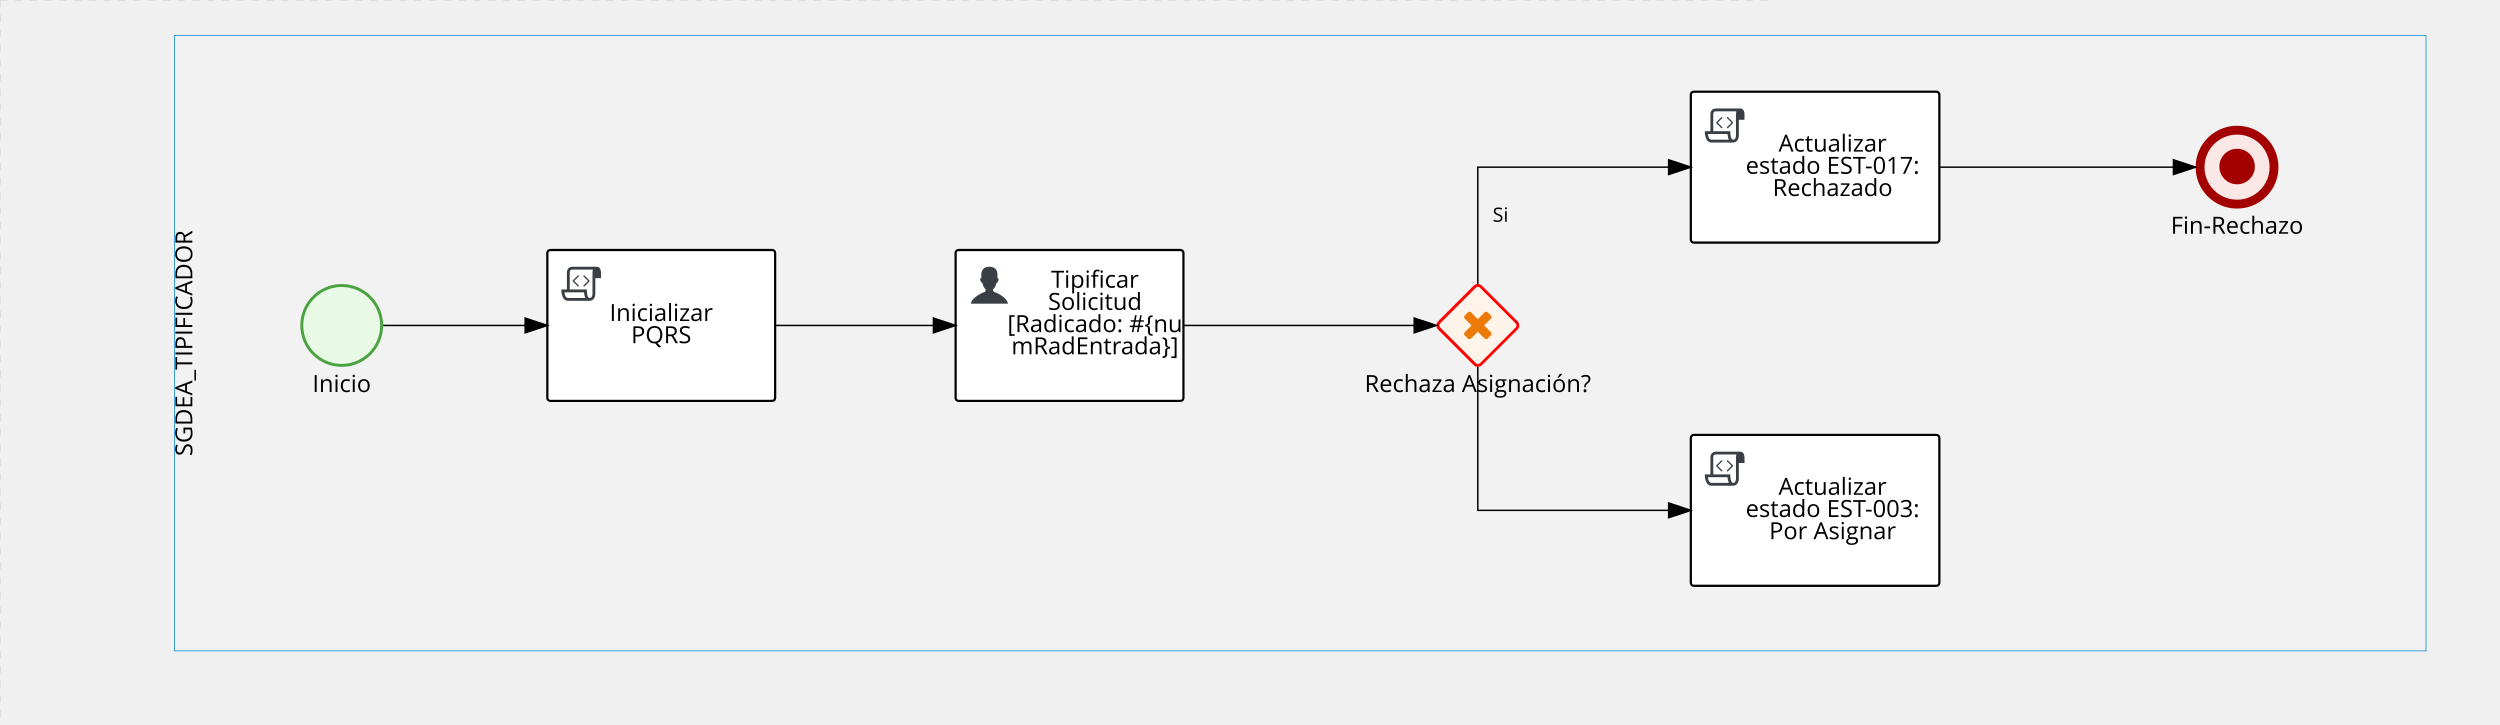
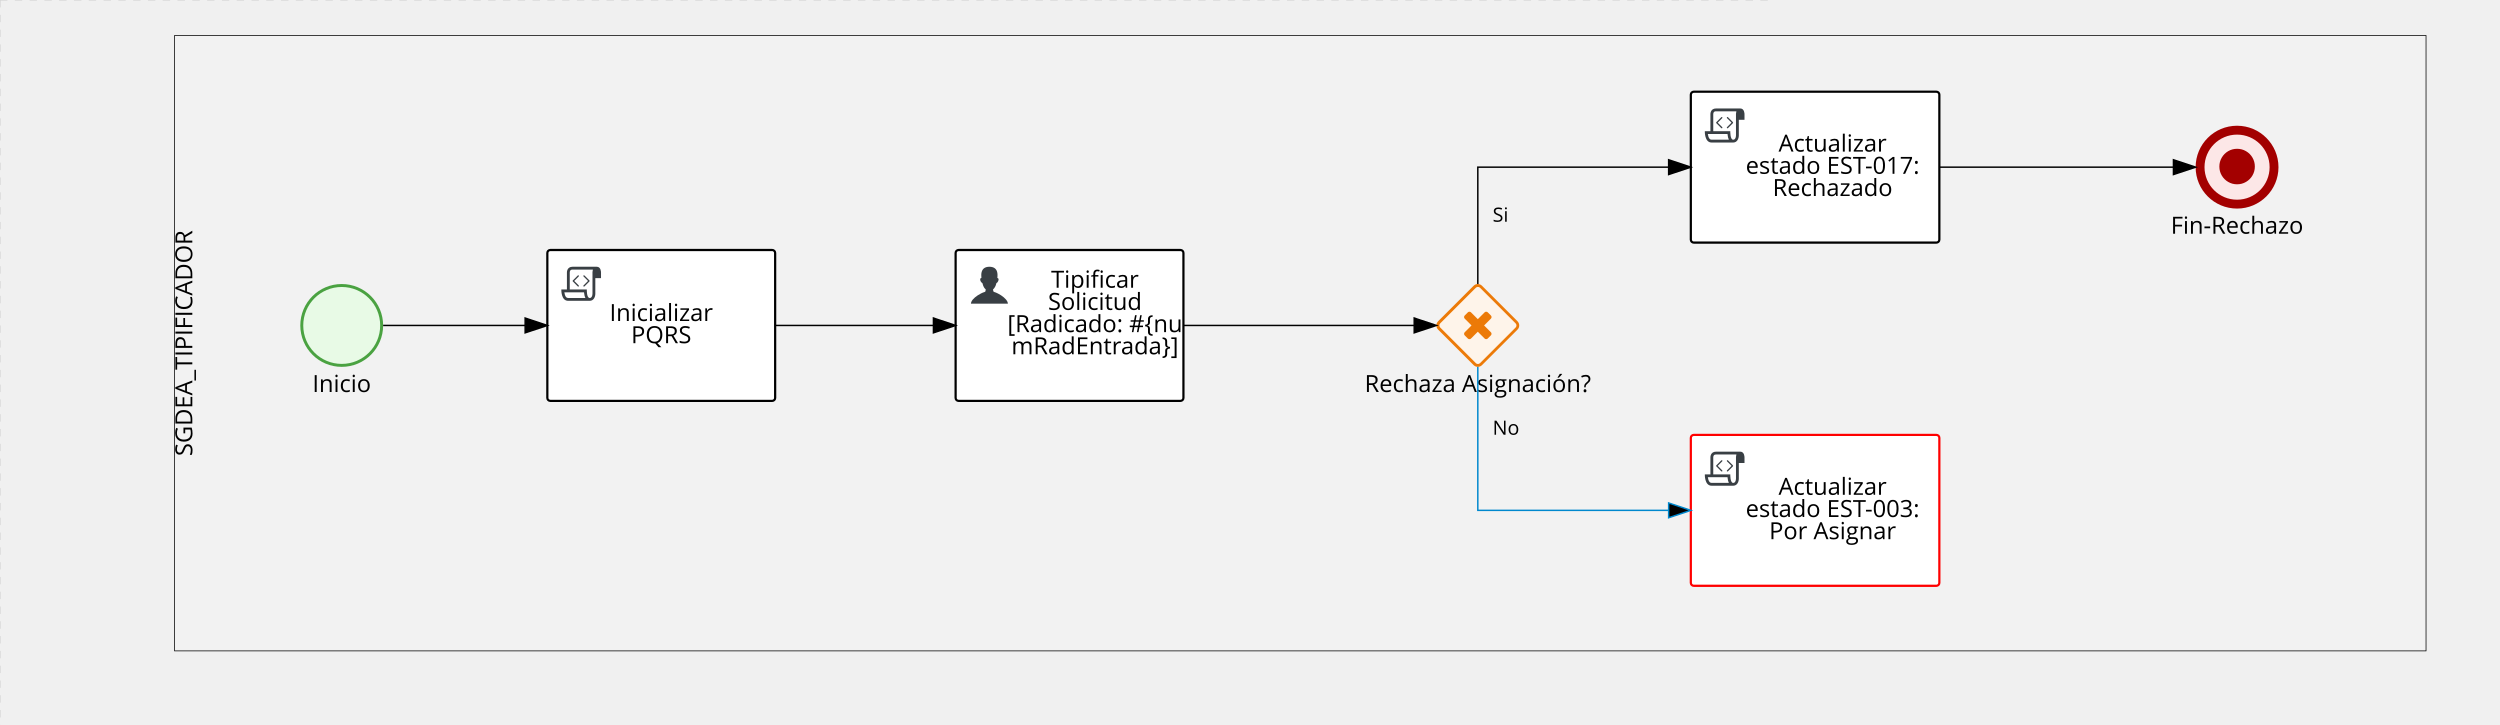
<svg xmlns="http://www.w3.org/2000/svg" version="1.1" width="1690" height="490" viewBox="0 0 1690 490">
  <defs />
  <g transform="matrix(1,0,0,1,0,0)">
    <g>
      <g>
        <g>
          <path fill="none" stroke="#d3d3d3" paint-order="fill stroke markers" d=" M 0 0 L 1200 0" stroke-miterlimit="10" stroke-opacity="0.8" stroke-dasharray="5" />
        </g>
        <g>
          <path fill="none" stroke="#d3d3d3" paint-order="fill stroke markers" d=" M 0 0 L 0 800" stroke-miterlimit="10" stroke-opacity="0.8" stroke-dasharray="5" />
        </g>
      </g>
      <g id="_7D6C44BD-B193-4B38-BBB4-1FC5B1ABE8BF" bpmn2nodeid="_7D6C44BD-B193-4B38-BBB4-1FC5B1ABE8BF" transform="matrix(1,0,0,1,118,24)">
        <g>
          <path fill="none" stroke="none" />
        </g>
        <g transform="matrix(1,0,0,1,0,0)">
          <path fill="#f2f2f2" stroke="none" id="_7D6C44BD-B193-4B38-BBB4-1FC5B1ABE8BF?shapeType=BACKGROUND" paint-order="stroke fill markers" d=" M 0 0 L 1522 0 L 1522 416 L 0 416 L 0 0 Z Z" />
        </g>
        <g transform="matrix(1,0,0,1,0,0)">
-           <path fill="none" stroke="rgb(0,136,206)" id="_7D6C44BD-B193-4B38-BBB4-1FC5B1ABE8BF?shapeType=BORDER&amp;renderType=STROKE" paint-order="fill stroke markers" d=" M 0 0 L 1522 0 L 1522 416 L 0 416 L 0 0 Z Z" stroke-miterlimit="10" stroke-width="0.5" stroke-dasharray="" />
+           <path fill="none" stroke="rgb(0,0,0)" id="_7D6C44BD-B193-4B38-BBB4-1FC5B1ABE8BF?shapeType=BORDER&amp;renderType=STROKE" paint-order="fill stroke markers" d=" M 0 0 L 1522 0 L 1522 416 L 0 416 L 0 0 Z Z" stroke-miterlimit="10" stroke-width="0.5" stroke-dasharray="" />
        </g>
        <g transform="matrix(-1.8369701987210297e-16,-1,1,-1.8369701987210297e-16,0,284.3242)">
          <text fill="#000000" stroke="none" font-family="Open Sans" font-size="12pt" font-style="normal" font-weight="normal" text-decoration="normal" x="76.324" y="12" text-anchor="middle" dominant-baseline="alphabetic">SGDEA_TIPIFICADOR</text>
        </g>
        <g id="_5B2E26A1-1B2F-4E1D-A101-D683A99B4B79" bpmn2nodeid="_5B2E26A1-1B2F-4E1D-A101-D683A99B4B79" transform="matrix(1,0,0,1,85,168)">
          <g>
            <path fill="none" stroke="none" />
          </g>
          <g transform="matrix(0.125,0,0,0.125,0,0)">
            <g transform="matrix(1,0,0,1,0,0)">
              <path fill="#e8fae6" stroke="none" id="_5B2E26A1-1B2F-4E1D-A101-D683A99B4B79?shapeType=BACKGROUND" paint-order="stroke fill markers" d=" M 0 0 M 444 224 C 444 263.9 434.2 300.8 414.4 334.5 C 394.7 368.2 368 394.9 334.4 414.5 C 300.8 434.1 263.9 444 224 444 C 184.1 444 147.2 434.2 113.5 414.4 C 79.8 394.7 53.1 368 33.5 334.4 C 13.9 300.8 4 263.9 4 224 C 4 184.1 13.8 147.2 33.6 113.5 C 53.4 79.8 80.1 53.1 113.6 33.5 C 147.1 13.9 184.1 4 224 4 C 263.9 4 300.8 13.8 334.5 33.6 C 368.2 53.4 394.9 80.1 414.5 113.6 C 434.1 147.1 444 184.1 444 224 Z" />
            </g>
            <g>
              <g transform="matrix(1,0,0,1,0,0)">
                <g transform="matrix(1,0,0,1,0,0)">
                  <path fill="#4aa241" stroke="none" id="_5B2E26A1-1B2F-4E1D-A101-D683A99B4B79?shapeType=BORDER&amp;renderType=FILL" paint-order="stroke fill markers" d=" M 0 0 M 224 0 C 100.3 0 0 100.3 0 224 C 0 347.7 100.3 448 224 448 C 347.7 448 448 347.7 448 224 C 448 100.3 347.7 0 224 0 Z M 0 0 M 224 432 C 109.1 432 16 338.9 16 224 C 16 109.1 109.1 16 224 16 C 338.9 16 432 109.1 432 224 C 432 338.9 338.9 432 224 432 Z" />
                </g>
              </g>
            </g>
          </g>
          <g transform="matrix(1,0,0,1,8.171875,61)">
            <text fill="#000000" stroke="none" font-family="Open Sans" font-size="12pt" font-style="normal" font-weight="normal" text-decoration="normal" x="19.828" y="12" text-anchor="middle" dominant-baseline="alphabetic">Inicio</text>
          </g>
        </g>
        <g id="_7BDF5CAA-47C4-4FFB-9B38-FD6B1AE9D118" bpmn2nodeid="_7BDF5CAA-47C4-4FFB-9B38-FD6B1AE9D118" transform="matrix(1,0,0,1,252,145)">
          <g>
            <path fill="none" stroke="none" />
          </g>
          <g transform="matrix(1,0,0,1,0,0)">
            <path fill="#ffffff" stroke="none" id="_7BDF5CAA-47C4-4FFB-9B38-FD6B1AE9D118?shapeType=BACKGROUND" paint-order="stroke fill markers" d=" M 2 0 L 152 0 L 152 0 A 2 2 0 0 1 154 2 L 154 100 L 154 100 A 2 2 0 0 1 152 102 L 2 102 L 2 102 A 2 2 0 0 1 0 100 L 0 2 L 0 2 A 2 2 0 0 1 2 0 Z" />
          </g>
          <g transform="matrix(1,0,0,1,0,0)">
            <path fill="none" stroke="#000000" id="_7BDF5CAA-47C4-4FFB-9B38-FD6B1AE9D118?shapeType=BORDER&amp;renderType=STROKE" paint-order="fill stroke markers" d=" M 2 0 L 152 0 L 152 0 A 2 2 0 0 1 154 2 L 154 100 L 154 100 A 2 2 0 0 1 152 102 L 2 102 L 2 102 A 2 2 0 0 1 0 100 L 0 2 L 0 2 A 2 2 0 0 1 2 0 Z" stroke-miterlimit="10" stroke-width="1.5" stroke-dasharray="" />
          </g>
          <g>
            <g transform="matrix(0.06,0,0,0.06,9.4,9.4)">
              <g transform="matrix(1,0,0,1,0,0)">
                <path fill="#393f44" stroke="none" id="_7BDF5CAA-47C4-4FFB-9B38-FD6B1AE9D118_task__zJLF__xCwC" paint-order="stroke fill markers" d=" M 0 0 M 197.3 130.2 C 194.4 127.3 189.6 127.3 186.7 130.2 L 130.2 186.7 C 127.3 189.6 127.3 194.4 130.2 197.3 L 186.7 253.8 C 188.1 255.3 190.1 256 192 256 C 193.9 256 195.9 255.3 197.3 253.7 C 200.2 250.8 200.2 246 197.3 243.1 L 146.2 192 L 197.3 140.8 C 200.2 137.9 200.2 133.1 197.3 130.2 Z" />
              </g>
              <g transform="matrix(1,0,0,1,0,0)">
                <path fill="#393f44" stroke="none" id="_7BDF5CAA-47C4-4FFB-9B38-FD6B1AE9D118_task__zJLF__eBb6" paint-order="stroke fill markers" d=" M 0 0 M 261.3 130.2 C 258.4 127.3 253.6 127.3 250.7 130.2 C 247.8 133.1 247.8 137.9 250.7 140.8 L 301.8 191.9 L 250.7 243 C 247.8 245.9 247.8 250.7 250.7 253.6 C 252.1 255.3 254.1 256 256 256 C 257.9 256 259.9 255.3 261.3 253.8 L 317.8 197.3 C 320.7 194.4 320.7 189.6 317.8 186.7 L 261.3 130.2 Z" />
              </g>
              <g transform="matrix(1,0,0,1,0,0)">
                <path fill="#393f44" stroke="none" id="_7BDF5CAA-47C4-4FFB-9B38-FD6B1AE9D118_task__zJLF__4RHr" paint-order="stroke fill markers" d=" M 0 0 M 400 32 C 400 32 152.8 32 128 32 C 62 32 64 96 64 96 L 64 288 L 1 288 C 1 288 -4 416 78 416 L 320 416 C 368 416 384 368 384 336 C 384 314.2 384 224.4 384 160 L 448 160 L 448 96 C 448 96 449 32 400 32 Z M 0 0 M 78 383.9 C 68.5 383.9 61.6 381.1 55.5 374.9 C 43.4 362.4 37.5 339.6 34.9 320 L 256.9 320 C 257.1 322.7 257.3 325.4 257.6 328.2 C 260 351.6 264.7 370.1 271.9 383.9 L 78 383.9 L 78 383.9 Z M 0 0 M 352 336 C 352 345.9 349.6 360.3 342.9 371 C 337.2 380.1 330.4 384 320 384 C 285 384 288 288 288 288 L 96 288 L 96 96 L 96 95.9 L 96 95.1 C 96 90.6 97.6 78.3 104.7 71.2 C 106.5 69.4 111.9 64 128 64 L 356.5 64 C 354.4 72.8 352.8 81.8 352.2 89.9 C 352.2 90.5 352.1 91.1 352.1 91.7 C 352.1 92 352.1 92.3 352.1 92.6 C 352 94.8 352 96 352 96 L 352 160 L 352 336 Z" />
              </g>
            </g>
          </g>
          <g transform="matrix(1,0,0,1,39.97266,36)">
            <text fill="#000000" stroke="none" font-family="Open Sans" font-size="12pt" font-style="normal" font-weight="normal" text-decoration="normal" x="37.027" y="12" text-anchor="middle" dominant-baseline="alphabetic">Inicializar </text>
            <text fill="#000000" stroke="none" font-family="Open Sans" font-size="12pt" font-style="normal" font-weight="normal" text-decoration="normal" x="37.027" y="27" text-anchor="middle" dominant-baseline="alphabetic">    PQRS    </text>
          </g>
        </g>
        <g id="_A4119C14-988B-4F1F-ADA0-B65BCD090CFC" bpmn2nodeid="_A4119C14-988B-4F1F-ADA0-B65BCD090CFC" transform="matrix(1,0,0,1,528,145)">
          <g>
            <path fill="none" stroke="none" />
          </g>
          <g transform="matrix(1,0,0,1,0,0)">
            <path fill="#ffffff" stroke="none" id="_A4119C14-988B-4F1F-ADA0-B65BCD090CFC?shapeType=BACKGROUND" paint-order="stroke fill markers" d=" M 2 0 L 152 0 L 152 0 A 2 2 0 0 1 154 2 L 154 100 L 154 100 A 2 2 0 0 1 152 102 L 2 102 L 2 102 A 2 2 0 0 1 0 100 L 0 2 L 0 2 A 2 2 0 0 1 2 0 Z" />
          </g>
          <g transform="matrix(1,0,0,1,0,0)">
            <path fill="none" stroke="rgb(0,0,0)" id="_A4119C14-988B-4F1F-ADA0-B65BCD090CFC?shapeType=BORDER&amp;renderType=STROKE" paint-order="fill stroke markers" d=" M 2 0 L 152 0 L 152 0 A 2 2 0 0 1 154 2 L 154 100 L 154 100 A 2 2 0 0 1 152 102 L 2 102 L 2 102 A 2 2 0 0 1 0 100 L 0 2 L 0 2 A 2 2 0 0 1 2 0 Z" stroke-miterlimit="10" stroke-width="1.5" stroke-dasharray="" />
          </g>
          <g>
            <g transform="matrix(0.06,0,0,0.06,9.4,9.4)">
              <g transform="matrix(1,0,0,1,0,0)">
                <path fill="#393f44" stroke="none" id="_A4119C14-988B-4F1F-ADA0-B65BCD090CFC_task__Rp8r__WReX" paint-order="stroke fill markers" d=" M 0 0 M 16 445.21 C 16 440.869 18.784 431.129 22.001 424.217 C 35.768 394.64 77.283 359.28 129 333.084 C 144.516 325.224 157.347 319.964 167.807 317.174 C 171.932 316.074 175.729 314.414 176.525 313.363 C 178.894 310.234 180.914 302.908 181.727 294.5 L 182.5 286.5 L 178.507 283.455 C 166.303 274.146 154.284 251.678 148.04 226.5 C 145.611 216.707 145.056 215.462 142.984 215.158 C 141.703 214.97 138.083 212.243 134.939 209.099 C 123.233 197.393 116.891 177.376 121.44 166.49 C 123.002 162.751 128.155 159.01 131.75 159.004 C 134.448 159 134.471 158.603 132.914 138.788 C 130.927 113.496 134.279 92.265 143.132 74.076 C 152.232 55.38 167.569 42.882 189.049 36.66 C 210.203 30.532 237.797 30.532 258.951 36.66 C 300.042 48.563 318.958 83.806 314.955 141 C 314.32 150.075 313.624 157.788 313.409 158.14 C 313.194 158.493 314.575 159.073 316.479 159.43 C 328.929 161.766 330.986 177.018 321.496 196.621 C 316.903 206.109 309.357 214.508 304.817 215.185 C 303.023 215.453 302.293 217.146 299.943 226.5 C 296.659 239.567 294.474 245.305 287.948 257.995 C 282.491 268.606 273.035 281.109 268.108 284.229 L 264.871 286.278 L 265.518 292.889 C 266.345 301.33 268.639 309.871 270.877 312.837 C 272.067 314.415 275.002 315.79 280.063 317.139 C 291.069 320.075 303.617 325.274 321 334.102 C 369.815 358.891 410.848 393.758 425.032 422.5 C 429.07 430.682 432 440.232 432 445.21 L 432 448 L 224 448 L 16 448 L 16 445.21 Z" />
              </g>
            </g>
          </g>
          <g transform="matrix(1,0,0,1,4.04,13.68)">
            <g transform="matrix(0.04,0,0,0.04,63.36,69.12)">
              <g transform="matrix(1,0,0,1,0,0)">
                <path fill="none" stroke="none" />
              </g>
              <g transform="matrix(1,0,0,1,0,0)">
                <path fill="none" stroke="none" />
              </g>
            </g>
          </g>
          <g transform="matrix(1,0,0,1,35,13.5)">
            <text fill="#000000" stroke="none" font-family="Open Sans" font-size="12pt" font-style="normal" font-weight="normal" text-decoration="normal" x="59.172" y="12" text-anchor="middle" dominant-baseline="alphabetic">      Tipificar        </text>
            <text fill="#000000" stroke="none" font-family="Open Sans" font-size="12pt" font-style="normal" font-weight="normal" text-decoration="normal" x="59.172" y="27" text-anchor="middle" dominant-baseline="alphabetic">      Solicitud       </text>
            <text fill="#000000" stroke="none" font-family="Open Sans" font-size="12pt" font-style="normal" font-weight="normal" text-decoration="normal" x="59.172" y="42" text-anchor="middle" dominant-baseline="alphabetic">[Radicado: #{nu</text>
            <text fill="#000000" stroke="none" font-family="Open Sans" font-size="12pt" font-style="normal" font-weight="normal" text-decoration="normal" x="59.172" y="57" text-anchor="middle" dominant-baseline="alphabetic">mRadEntrada}] </text>
          </g>
        </g>
        <g id="_96A6BE11-6683-4144-AD30-0161315F08E6" bpmn2nodeid="_96A6BE11-6683-4144-AD30-0161315F08E6" transform="matrix(1,0,0,1,853,168)">
          <g>
            <path fill="none" stroke="none" />
          </g>
          <g transform="matrix(0.125,0,0,0.125,0,0)">
            <g transform="matrix(1,0,0,1,0,0)">
              <path fill="#fef4ea" stroke="none" id="_96A6BE11-6683-4144-AD30-0161315F08E6?shapeType=BACKGROUND" paint-order="stroke fill markers" d=" M 0 0 M 224.4 4.3 C 216.4 4.3 208.4 7.3 202.3 13.4 L 13.5 202.2 C 1.3 214.4 1.3 234.2 13.5 246.4 L 202.2 435.1 C 208.3 441.2 216.4 444.2 224.3 444.2 C 232.2 444.2 240.3 441.2 246.4 435.1 L 435.1 246.4 C 447.3 234.2 447.3 214.4 435.1 202.2 L 246.5 13.4 C 240.4 7.3 232.4 4.3 224.4 4.3 L 224.4 4.3 Z" />
            </g>
            <g>
              <g transform="matrix(1,0,0,1,0,0)">
                <g transform="matrix(1,0,0,1,0,0)">
-                   <path fill="rgb(255,0,0)" stroke="none" id="_96A6BE11-6683-4144-AD30-0161315F08E6?shapeType=BORDER&amp;renderType=FILL" paint-order="stroke fill markers" d=" M 0 0 M 20.8 212.7 L 213.3 20.2 C 219.6 13.9 229.7 13.9 235.9 20.2 L 428.4 212.7 C 434.7 219 434.7 229.1 428.4 235.3 L 235.9 427.8 C 229.6 434.1 219.5 434.1 213.3 427.8 L 20.8 235.3 C 14.5 229.1 14.5 218.9 20.8 212.7 L 20.8 212.7 Z M 0 0 M 0 224 C 0 232.1 3.1 240.3 9.3 246.5 L 201.5 438.7 C 213.9 451.1 234.1 451.1 246.5 438.7 L 438.7 246.5 C 444.9 240.3 448 232.1 448 224 C 448 215.9 444.9 207.7 438.7 201.5 L 246.5 9.3 C 234.1 -3.1 213.9 -3.1 201.5 9.3 L 9.3 201.5 C 3.1 207.7 0 215.9 0 224 L 0 224 Z" />
+                   <path fill="rgb(236,122,8)" stroke="none" id="_96A6BE11-6683-4144-AD30-0161315F08E6?shapeType=BORDER&amp;renderType=FILL" paint-order="stroke fill markers" d=" M 0 0 M 20.8 212.7 L 213.3 20.2 C 219.6 13.9 229.7 13.9 235.9 20.2 L 428.4 212.7 C 434.7 219 434.7 229.1 428.4 235.3 L 235.9 427.8 C 229.6 434.1 219.5 434.1 213.3 427.8 L 20.8 235.3 C 14.5 229.1 14.5 218.9 20.8 212.7 L 20.8 212.7 Z M 0 0 M 0 224 C 0 232.1 3.1 240.3 9.3 246.5 L 201.5 438.7 C 213.9 451.1 234.1 451.1 246.5 438.7 L 438.7 246.5 C 444.9 240.3 448 232.1 448 224 C 448 215.9 444.9 207.7 438.7 201.5 L 246.5 9.3 C 234.1 -3.1 213.9 -3.1 201.5 9.3 L 9.3 201.5 C 3.1 207.7 0 215.9 0 224 L 0 224 Z" />
                </g>
              </g>
            </g>
            <g>
              <g transform="matrix(1,0,0,1,0,0)">
                <g transform="matrix(1,0,0,1,0,0)">
                  <path fill="#ec7a08" stroke="none" id="_96A6BE11-6683-4144-AD30-0161315F08E6_exclusive" paint-order="stroke fill markers" d=" M 0 0 M 298.2 269.2 C 298.2 272.6 297.1 275.3 294.7 277.7 L 277.7 294.7 C 275.3 297.1 272.6 298.2 269.2 298.2 C 265.8 298.2 263.1 297.1 260.7 294.7 L 224 258 L 187.2 294.8 C 184.8 297.2 182.1 298.3 178.7 298.3 C 175.3 298.3 172.6 297.2 170.2 294.8 L 153.2 277.8 C 150.8 275.4 149.7 272.7 149.7 269.3 C 149.7 265.9 150.8 263.2 153.2 260.8 L 190 224 L 153.2 187.2 C 150.8 184.8 149.7 182 149.7 178.7 C 149.7 175.3 150.8 172.5 153.2 170.2 L 170.2 153.2 C 172.6 150.8 175.3 149.7 178.7 149.7 C 182.1 149.7 184.8 150.8 187.2 153.2 L 224 190 L 260.8 153.2 C 263.2 150.8 265.9 149.7 269.3 149.7 C 272.7 149.7 275.4 150.8 277.8 153.2 L 294.8 170.2 C 297.2 172.5 298.3 175.3 298.3 178.7 C 298.3 182 297.2 184.8 294.8 187.2 L 258 224 L 294.8 260.8 C 297.1 263.1 298.2 265.9 298.2 269.2 Z" />
                </g>
              </g>
            </g>
          </g>
          <g transform="matrix(1,0,0,1,-48.52344,61)">
            <text fill="#000000" stroke="none" font-family="Open Sans" font-size="12pt" font-style="normal" font-weight="normal" text-decoration="normal" x="76.523" y="12" text-anchor="middle" dominant-baseline="alphabetic">Rechaza Asignación?</text>
          </g>
        </g>
        <g id="_7FEC1C00-4588-4853-92DF-9EBB5ADB98CC" bpmn2nodeid="_7FEC1C00-4588-4853-92DF-9EBB5ADB98CC" transform="matrix(1,0,0,1,1025,38)">
          <g>
            <path fill="none" stroke="none" />
          </g>
          <g transform="matrix(1,0,0,1,0,0)">
            <path fill="#ffffff" stroke="none" id="_7FEC1C00-4588-4853-92DF-9EBB5ADB98CC?shapeType=BACKGROUND" paint-order="stroke fill markers" d=" M 2 0 L 166 0 L 166 0 A 2 2 0 0 1 168 2 L 168 100 L 168 100 A 2 2 0 0 1 166 102 L 2 102 L 2 102 A 2 2 0 0 1 0 100 L 0 2 L 0 2 A 2 2 0 0 1 2 0 Z" />
          </g>
          <g transform="matrix(1,0,0,1,0,0)">
            <path fill="none" stroke="rgb(0,0,0)" id="_7FEC1C00-4588-4853-92DF-9EBB5ADB98CC?shapeType=BORDER&amp;renderType=STROKE" paint-order="fill stroke markers" d=" M 2 0 L 166 0 L 166 0 A 2 2 0 0 1 168 2 L 168 100 L 168 100 A 2 2 0 0 1 166 102 L 2 102 L 2 102 A 2 2 0 0 1 0 100 L 0 2 L 0 2 A 2 2 0 0 1 2 0 Z" stroke-miterlimit="10" stroke-width="1.5" stroke-dasharray="" />
          </g>
          <g>
            <g transform="matrix(0.06,0,0,0.06,9.4,9.4)">
              <g transform="matrix(1,0,0,1,0,0)">
                <path fill="#393f44" stroke="none" id="_7FEC1C00-4588-4853-92DF-9EBB5ADB98CC_task__zJLF__xCwC" paint-order="stroke fill markers" d=" M 0 0 M 197.3 130.2 C 194.4 127.3 189.6 127.3 186.7 130.2 L 130.2 186.7 C 127.3 189.6 127.3 194.4 130.2 197.3 L 186.7 253.8 C 188.1 255.3 190.1 256 192 256 C 193.9 256 195.9 255.3 197.3 253.7 C 200.2 250.8 200.2 246 197.3 243.1 L 146.2 192 L 197.3 140.8 C 200.2 137.9 200.2 133.1 197.3 130.2 Z" />
              </g>
              <g transform="matrix(1,0,0,1,0,0)">
                <path fill="#393f44" stroke="none" id="_7FEC1C00-4588-4853-92DF-9EBB5ADB98CC_task__zJLF__eBb6" paint-order="stroke fill markers" d=" M 0 0 M 261.3 130.2 C 258.4 127.3 253.6 127.3 250.7 130.2 C 247.8 133.1 247.8 137.9 250.7 140.8 L 301.8 191.9 L 250.7 243 C 247.8 245.9 247.8 250.7 250.7 253.6 C 252.1 255.3 254.1 256 256 256 C 257.9 256 259.9 255.3 261.3 253.8 L 317.8 197.3 C 320.7 194.4 320.7 189.6 317.8 186.7 L 261.3 130.2 Z" />
              </g>
              <g transform="matrix(1,0,0,1,0,0)">
                <path fill="#393f44" stroke="none" id="_7FEC1C00-4588-4853-92DF-9EBB5ADB98CC_task__zJLF__4RHr" paint-order="stroke fill markers" d=" M 0 0 M 400 32 C 400 32 152.8 32 128 32 C 62 32 64 96 64 96 L 64 288 L 1 288 C 1 288 -4 416 78 416 L 320 416 C 368 416 384 368 384 336 C 384 314.2 384 224.4 384 160 L 448 160 L 448 96 C 448 96 449 32 400 32 Z M 0 0 M 78 383.9 C 68.5 383.9 61.6 381.1 55.5 374.9 C 43.4 362.4 37.5 339.6 34.9 320 L 256.9 320 C 257.1 322.7 257.3 325.4 257.6 328.2 C 260 351.6 264.7 370.1 271.9 383.9 L 78 383.9 L 78 383.9 Z M 0 0 M 352 336 C 352 345.9 349.6 360.3 342.9 371 C 337.2 380.1 330.4 384 320 384 C 285 384 288 288 288 288 L 96 288 L 96 96 L 96 95.9 L 96 95.1 C 96 90.6 97.6 78.3 104.7 71.2 C 106.5 69.4 111.9 64 128 64 L 356.5 64 C 354.4 72.8 352.8 81.8 352.2 89.9 C 352.2 90.5 352.1 91.1 352.1 91.7 C 352.1 92 352.1 92.3 352.1 92.6 C 352 94.8 352 96 352 96 L 352 160 L 352 336 Z" />
              </g>
            </g>
          </g>
          <g transform="matrix(1,0,0,1,35,28.5)">
            <text fill="#000000" stroke="none" font-family="Open Sans" font-size="12pt" font-style="normal" font-weight="normal" text-decoration="normal" x="60.84" y="12" text-anchor="middle" dominant-baseline="alphabetic">     Actualizar       </text>
            <text fill="#000000" stroke="none" font-family="Open Sans" font-size="12pt" font-style="normal" font-weight="normal" text-decoration="normal" x="60.84" y="27" text-anchor="middle" dominant-baseline="alphabetic">estado EST-017: </text>
            <text fill="#000000" stroke="none" font-family="Open Sans" font-size="12pt" font-style="normal" font-weight="normal" text-decoration="normal" x="60.84" y="42" text-anchor="middle" dominant-baseline="alphabetic">     Rechazado     </text>
          </g>
        </g>
        <g id="_22B9B470-7E09-4875-A3A4-DF1D70F91707" bpmn2nodeid="_22B9B470-7E09-4875-A3A4-DF1D70F91707" transform="matrix(1,0,0,1,1366.25,61)">
          <g>
            <path fill="none" stroke="none" />
          </g>
          <g transform="matrix(0.125,0,0,0.125,0,0)">
            <g transform="matrix(1,0,0,1,0,0)">
              <path fill="#fce7e7" stroke="none" id="_22B9B470-7E09-4875-A3A4-DF1D70F91707?shapeType=BACKGROUND" paint-order="stroke fill markers" d=" M 0 0 M 444 224 C 444 263.9 434.2 300.8 414.4 334.5 C 394.7 368.2 368 394.9 334.4 414.5 C 300.8 434.1 263.9 444 224 444 C 184.1 444 147.2 434.2 113.5 414.4 C 79.8 394.7 53.1 368 33.5 334.4 C 13.9 300.8 4 263.9 4 224 C 4 184.1 13.8 147.2 33.6 113.5 C 53.4 79.8 80.1 53.1 113.6 33.5 C 147.1 13.9 184.1 4 224 4 C 263.9 4 300.8 13.8 334.5 33.6 C 368.2 53.4 394.9 80.1 414.5 113.6 C 434.1 147.1 444 184.1 444 224 Z" />
            </g>
            <g>
              <g transform="matrix(1,0,0,1,0,0)">
                <g transform="matrix(1,0,0,1,0,0)">
                  <path fill="rgb(163,0,0)" stroke="none" id="_22B9B470-7E09-4875-A3A4-DF1D70F91707?shapeType=BORDER&amp;renderType=FILL" paint-order="stroke fill markers" d=" M 0 0 M 224 0 C 100.3 0 0 100.3 0 224 C 0 347.7 100.3 448 224 448 C 347.7 448 448 347.7 448 224 C 448 100.3 347.7 0 224 0 Z M 0 0 M 224 400 C 126.8 400 48 321.2 48 224 C 48 126.8 126.8 48 224 48 C 321.2 48 400 126.8 400 224 C 400 321.2 321.2 400 224 400 Z" />
                </g>
              </g>
            </g>
            <g>
              <g transform="matrix(1,0,0,1,0,0)">
                <g transform="matrix(1,0,0,1,0,0)">
                  <path fill="#a30000" stroke="none" id="_22B9B470-7E09-4875-A3A4-DF1D70F91707_end_1_" paint-order="stroke fill markers" d=" M 0 0 M 320.2 220.7 C 320.2 238.1 315.9 254.2 307.3 268.9 C 298.7 283.6 287.1 295.3 272.4 303.8 C 257.7 312.4 241.6 316.7 224.2 316.7 C 206.8 316.7 190.7 312.4 176 303.8 C 161.3 295.2 149.7 283.6 141.1 268.9 C 132.5 254.2 128.3 238.1 128.3 220.7 C 128.3 203.3 132.6 187.2 141.2 172.5 C 149.8 157.8 161.4 146.1 176.1 137.5 C 190.8 128.9 206.9 124.7 224.3 124.7 C 241.7 124.7 257.8 129 272.5 137.6 C 287.2 146.2 298.9 157.9 307.4 172.5 C 316 187.2 320.2 203.3 320.2 220.7 Z" />
                </g>
              </g>
            </g>
          </g>
          <g transform="matrix(1,0,0,1,-16.8125,61)">
            <text fill="#000000" stroke="none" font-family="Open Sans" font-size="12pt" font-style="normal" font-weight="normal" text-decoration="normal" x="44.812" y="12" text-anchor="middle" dominant-baseline="alphabetic">Fin-Rechazo</text>
          </g>
        </g>
        <g id="_FCFDF299-DD9F-4794-A478-998AC187231A" bpmn2nodeid="_FCFDF299-DD9F-4794-A478-998AC187231A" transform="matrix(1,0,0,1,1025,270)">
          <g>
            <path fill="none" stroke="none" />
          </g>
          <g transform="matrix(1,0,0,1,0,0)">
            <path fill="#ffffff" stroke="none" id="_FCFDF299-DD9F-4794-A478-998AC187231A?shapeType=BACKGROUND" paint-order="stroke fill markers" d=" M 2 0 L 166 0 L 166 0 A 2 2 0 0 1 168 2 L 168 100 L 168 100 A 2 2 0 0 1 166 102 L 2 102 L 2 102 A 2 2 0 0 1 0 100 L 0 2 L 0 2 A 2 2 0 0 1 2 0 Z" />
          </g>
          <g transform="matrix(1,0,0,1,0,0)">
-             <path fill="none" stroke="rgb(0,0,0)" id="_FCFDF299-DD9F-4794-A478-998AC187231A?shapeType=BORDER&amp;renderType=STROKE" paint-order="fill stroke markers" d=" M 2 0 L 166 0 L 166 0 A 2 2 0 0 1 168 2 L 168 100 L 168 100 A 2 2 0 0 1 166 102 L 2 102 L 2 102 A 2 2 0 0 1 0 100 L 0 2 L 0 2 A 2 2 0 0 1 2 0 Z" stroke-miterlimit="10" stroke-width="1.5" stroke-dasharray="" />
+             <path fill="none" stroke="rgb(255,0,0)" id="_FCFDF299-DD9F-4794-A478-998AC187231A?shapeType=BORDER&amp;renderType=STROKE" paint-order="fill stroke markers" d=" M 2 0 L 166 0 L 166 0 A 2 2 0 0 1 168 2 L 168 100 L 168 100 A 2 2 0 0 1 166 102 L 2 102 L 2 102 A 2 2 0 0 1 0 100 L 0 2 L 0 2 A 2 2 0 0 1 2 0 Z" stroke-miterlimit="10" stroke-width="1.5" stroke-dasharray="" />
          </g>
          <g>
            <g transform="matrix(0.06,0,0,0.06,9.4,9.4)">
              <g transform="matrix(1,0,0,1,0,0)">
                <path fill="#393f44" stroke="none" id="_FCFDF299-DD9F-4794-A478-998AC187231A_task__zJLF__xCwC" paint-order="stroke fill markers" d=" M 0 0 M 197.3 130.2 C 194.4 127.3 189.6 127.3 186.7 130.2 L 130.2 186.7 C 127.3 189.6 127.3 194.4 130.2 197.3 L 186.7 253.8 C 188.1 255.3 190.1 256 192 256 C 193.9 256 195.9 255.3 197.3 253.7 C 200.2 250.8 200.2 246 197.3 243.1 L 146.2 192 L 197.3 140.8 C 200.2 137.9 200.2 133.1 197.3 130.2 Z" />
              </g>
              <g transform="matrix(1,0,0,1,0,0)">
                <path fill="#393f44" stroke="none" id="_FCFDF299-DD9F-4794-A478-998AC187231A_task__zJLF__eBb6" paint-order="stroke fill markers" d=" M 0 0 M 261.3 130.2 C 258.4 127.3 253.6 127.3 250.7 130.2 C 247.8 133.1 247.8 137.9 250.7 140.8 L 301.8 191.9 L 250.7 243 C 247.8 245.9 247.8 250.7 250.7 253.6 C 252.1 255.3 254.1 256 256 256 C 257.9 256 259.9 255.3 261.3 253.8 L 317.8 197.3 C 320.7 194.4 320.7 189.6 317.8 186.7 L 261.3 130.2 Z" />
              </g>
              <g transform="matrix(1,0,0,1,0,0)">
                <path fill="#393f44" stroke="none" id="_FCFDF299-DD9F-4794-A478-998AC187231A_task__zJLF__4RHr" paint-order="stroke fill markers" d=" M 0 0 M 400 32 C 400 32 152.8 32 128 32 C 62 32 64 96 64 96 L 64 288 L 1 288 C 1 288 -4 416 78 416 L 320 416 C 368 416 384 368 384 336 C 384 314.2 384 224.4 384 160 L 448 160 L 448 96 C 448 96 449 32 400 32 Z M 0 0 M 78 383.9 C 68.5 383.9 61.6 381.1 55.5 374.9 C 43.4 362.4 37.5 339.6 34.9 320 L 256.9 320 C 257.1 322.7 257.3 325.4 257.6 328.2 C 260 351.6 264.7 370.1 271.9 383.9 L 78 383.9 L 78 383.9 Z M 0 0 M 352 336 C 352 345.9 349.6 360.3 342.9 371 C 337.2 380.1 330.4 384 320 384 C 285 384 288 288 288 288 L 96 288 L 96 96 L 96 95.9 L 96 95.1 C 96 90.6 97.6 78.3 104.7 71.2 C 106.5 69.4 111.9 64 128 64 L 356.5 64 C 354.4 72.8 352.8 81.8 352.2 89.9 C 352.2 90.5 352.1 91.1 352.1 91.7 C 352.1 92 352.1 92.3 352.1 92.6 C 352 94.8 352 96 352 96 L 352 160 L 352 336 Z" />
              </g>
            </g>
          </g>
          <g transform="matrix(1,0,0,1,35,28.5)">
            <text fill="#000000" stroke="none" font-family="Open Sans" font-size="12pt" font-style="normal" font-weight="normal" text-decoration="normal" x="60.84" y="12" text-anchor="middle" dominant-baseline="alphabetic">     Actualizar       </text>
            <text fill="#000000" stroke="none" font-family="Open Sans" font-size="12pt" font-style="normal" font-weight="normal" text-decoration="normal" x="60.84" y="27" text-anchor="middle" dominant-baseline="alphabetic">estado EST-003: </text>
            <text fill="#000000" stroke="none" font-family="Open Sans" font-size="12pt" font-style="normal" font-weight="normal" text-decoration="normal" x="60.84" y="42" text-anchor="middle" dominant-baseline="alphabetic">    Por Asignar     </text>
          </g>
        </g>
      </g>
      <g id="_01262823-6420-41B7-8727-0F4B2F92A982" bpmn2nodeid="_01262823-6420-41B7-8727-0F4B2F92A982" transform="matrix(1,0,0,1,0,0)">
        <g>
          <path fill="none" stroke="#000000" paint-order="fill stroke markers" d=" M 259 220 L 355 220" stroke-miterlimit="10" stroke-dasharray="" />
        </g>
        <g transform="matrix(1,0,0,1,259,220)" />
        <g transform="matrix(6.123233995736766e-17,1,-1,6.123233995736766e-17,370,215)">
          <path fill="#000000" stroke="#000000" paint-order="fill stroke markers" d=" M 10 15 L 0 15 L 5 0 Z" stroke-miterlimit="10" stroke-dasharray="" />
        </g>
        <g transform="matrix(1,0,0,1,259,210)" />
      </g>
      <g id="_D2A3D1C5-324A-4395-9964-24BCF9EEC940" bpmn2nodeid="_D2A3D1C5-324A-4395-9964-24BCF9EEC940" transform="matrix(1,0,0,1,0,0)">
        <g>
          <path fill="none" stroke="#000000" paint-order="fill stroke markers" d=" M 524 220 L 631 220" stroke-miterlimit="10" stroke-dasharray="" />
        </g>
        <g transform="matrix(1,0,0,1,524,220)" />
        <g transform="matrix(6.123233995736766e-17,1,-1,6.123233995736766e-17,646,215)">
          <path fill="#000000" stroke="#000000" paint-order="fill stroke markers" d=" M 10 15 L 0 15 L 5 0 Z" stroke-miterlimit="10" stroke-dasharray="" />
        </g>
        <g transform="matrix(1,0,0,1,524,210)" />
      </g>
      <g id="_5ECE8F65-556B-44D9-84A9-F20498845A8A" bpmn2nodeid="_5ECE8F65-556B-44D9-84A9-F20498845A8A" transform="matrix(1,0,0,1,0,0)">
        <g>
          <path fill="none" stroke="rgb(0,0,0)" paint-order="fill stroke markers" d=" M 1311 113 L 1469.25 113" stroke-miterlimit="10" stroke-dasharray="" />
        </g>
        <g transform="matrix(1,0,0,1,1311,113)" />
        <g transform="matrix(6.123233995736766e-17,1,-1,6.123233995736766e-17,1484.25,108)">
          <path fill="rgb(0,0,0)" stroke="rgb(0,0,0)" paint-order="fill stroke markers" d=" M 10 15 L 0 15 L 5 0 Z" stroke-miterlimit="10" stroke-dasharray="" />
        </g>
        <g transform="matrix(1,0,0,1,1311,103)" />
      </g>
      <g id="_C9B3AEFF-0F6C-43C0-8F9C-9A9571F85A7A" bpmn2nodeid="_C9B3AEFF-0F6C-43C0-8F9C-9A9571F85A7A" transform="matrix(1,0,0,1,0,0)">
        <g>
          <path fill="none" stroke="rgb(0,0,0)" paint-order="fill stroke markers" d=" M 800 220 L 956 220" stroke-miterlimit="10" stroke-dasharray="" />
        </g>
        <g transform="matrix(1,0,0,1,800,220)" />
        <g transform="matrix(6.123233995736766e-17,1,-1,6.123233995736766e-17,971,215)">
          <path fill="rgb(0,0,0)" stroke="rgb(0,0,0)" paint-order="fill stroke markers" d=" M 10 15 L 0 15 L 5 0 Z" stroke-miterlimit="10" stroke-dasharray="" />
        </g>
        <g transform="matrix(1,0,0,1,800,210)" />
      </g>
      <g id="_527E7798-029B-4837-B65E-5FFCEB076278" bpmn2nodeid="_527E7798-029B-4837-B65E-5FFCEB076278" transform="matrix(1,0,0,1,0,0)">
        <g>
          <path fill="none" stroke="rgb(0,0,0)" paint-order="fill stroke markers" d=" M 999 192 L 999 113 L 1128 113" stroke-miterlimit="10" stroke-dasharray="" />
        </g>
        <g transform="matrix(1,0,0,1,999,192)" />
        <g transform="matrix(6.123233995736766e-17,1,-1,6.123233995736766e-17,1143,108)">
          <path fill="rgb(0,0,0)" stroke="rgb(0,0,0)" paint-order="fill stroke markers" d=" M 10 15 L 0 15 L 5 0 Z" stroke-miterlimit="10" stroke-dasharray="" />
        </g>
        <g transform="matrix(1,0,0,1,1009,139.5)">
          <text fill="#000000" stroke="none" font-family="Open Sans" font-size="10pt" font-style="normal" font-weight="normal" text-decoration="normal" x="0" y="10.4" text-anchor="start" dominant-baseline="alphabetic">Si                    </text>
        </g>
      </g>
      <g id="_84362F70-F183-46E9-870D-7A5B1E0BED8F" bpmn2nodeid="_84362F70-F183-46E9-870D-7A5B1E0BED8F" transform="matrix(1,0,0,1,0,0)">
        <g>
-           <path fill="none" stroke="rgb(0,0,0)" paint-order="fill stroke markers" d=" M 999 248 L 999 345 L 1128 345" stroke-miterlimit="10" stroke-dasharray="" />
+           <path fill="none" stroke="rgb(0,136,206)" paint-order="fill stroke markers" d=" M 999 248 L 999 345 L 1128 345" stroke-miterlimit="10" stroke-dasharray="" />
        </g>
        <g transform="matrix(1,0,0,1,999,248)" />
        <g transform="matrix(6.123233995736766e-17,1,-1,6.123233995736766e-17,1143,340)">
-           <path fill="rgb(0,0,0)" stroke="rgb(0,0,0)" paint-order="fill stroke markers" d=" M 10 15 L 0 15 L 5 0 Z" stroke-miterlimit="10" stroke-dasharray="" />
-         </g>
-         <g transform="matrix(1,0,0,1,1009,296.5)" />
+           <path fill="rgb(0,0,0)" stroke="rgb(0,136,206)" paint-order="fill stroke markers" d=" M 10 15 L 0 15 L 5 0 Z" stroke-miterlimit="10" stroke-dasharray="" />
+         </g>
+         <g transform="matrix(1,0,0,1,1009,283.5)">
+           <text fill="#000000" stroke="none" font-family="Open Sans" font-size="10pt" font-style="normal" font-weight="normal" text-decoration="normal" x="0" y="10.4" text-anchor="start" dominant-baseline="alphabetic">No                       </text>
+         </g>
      </g>
      <g transform="matrix(1,0,0,1,118,24)" />
      <g transform="matrix(1,0,0,1,203,192)" />
      <g transform="matrix(1,0,0,1,370,169)" />
      <g transform="matrix(1,0,0,1,646,169)" />
      <g transform="matrix(1,0,0,1,971,192)" />
      <g transform="matrix(1,0,0,1,1143,62)" />
      <g transform="matrix(1,0,0,1,1484.25,85)" />
      <g transform="matrix(1,0,0,1,1143,294)" />
    </g>
  </g>
</svg>
